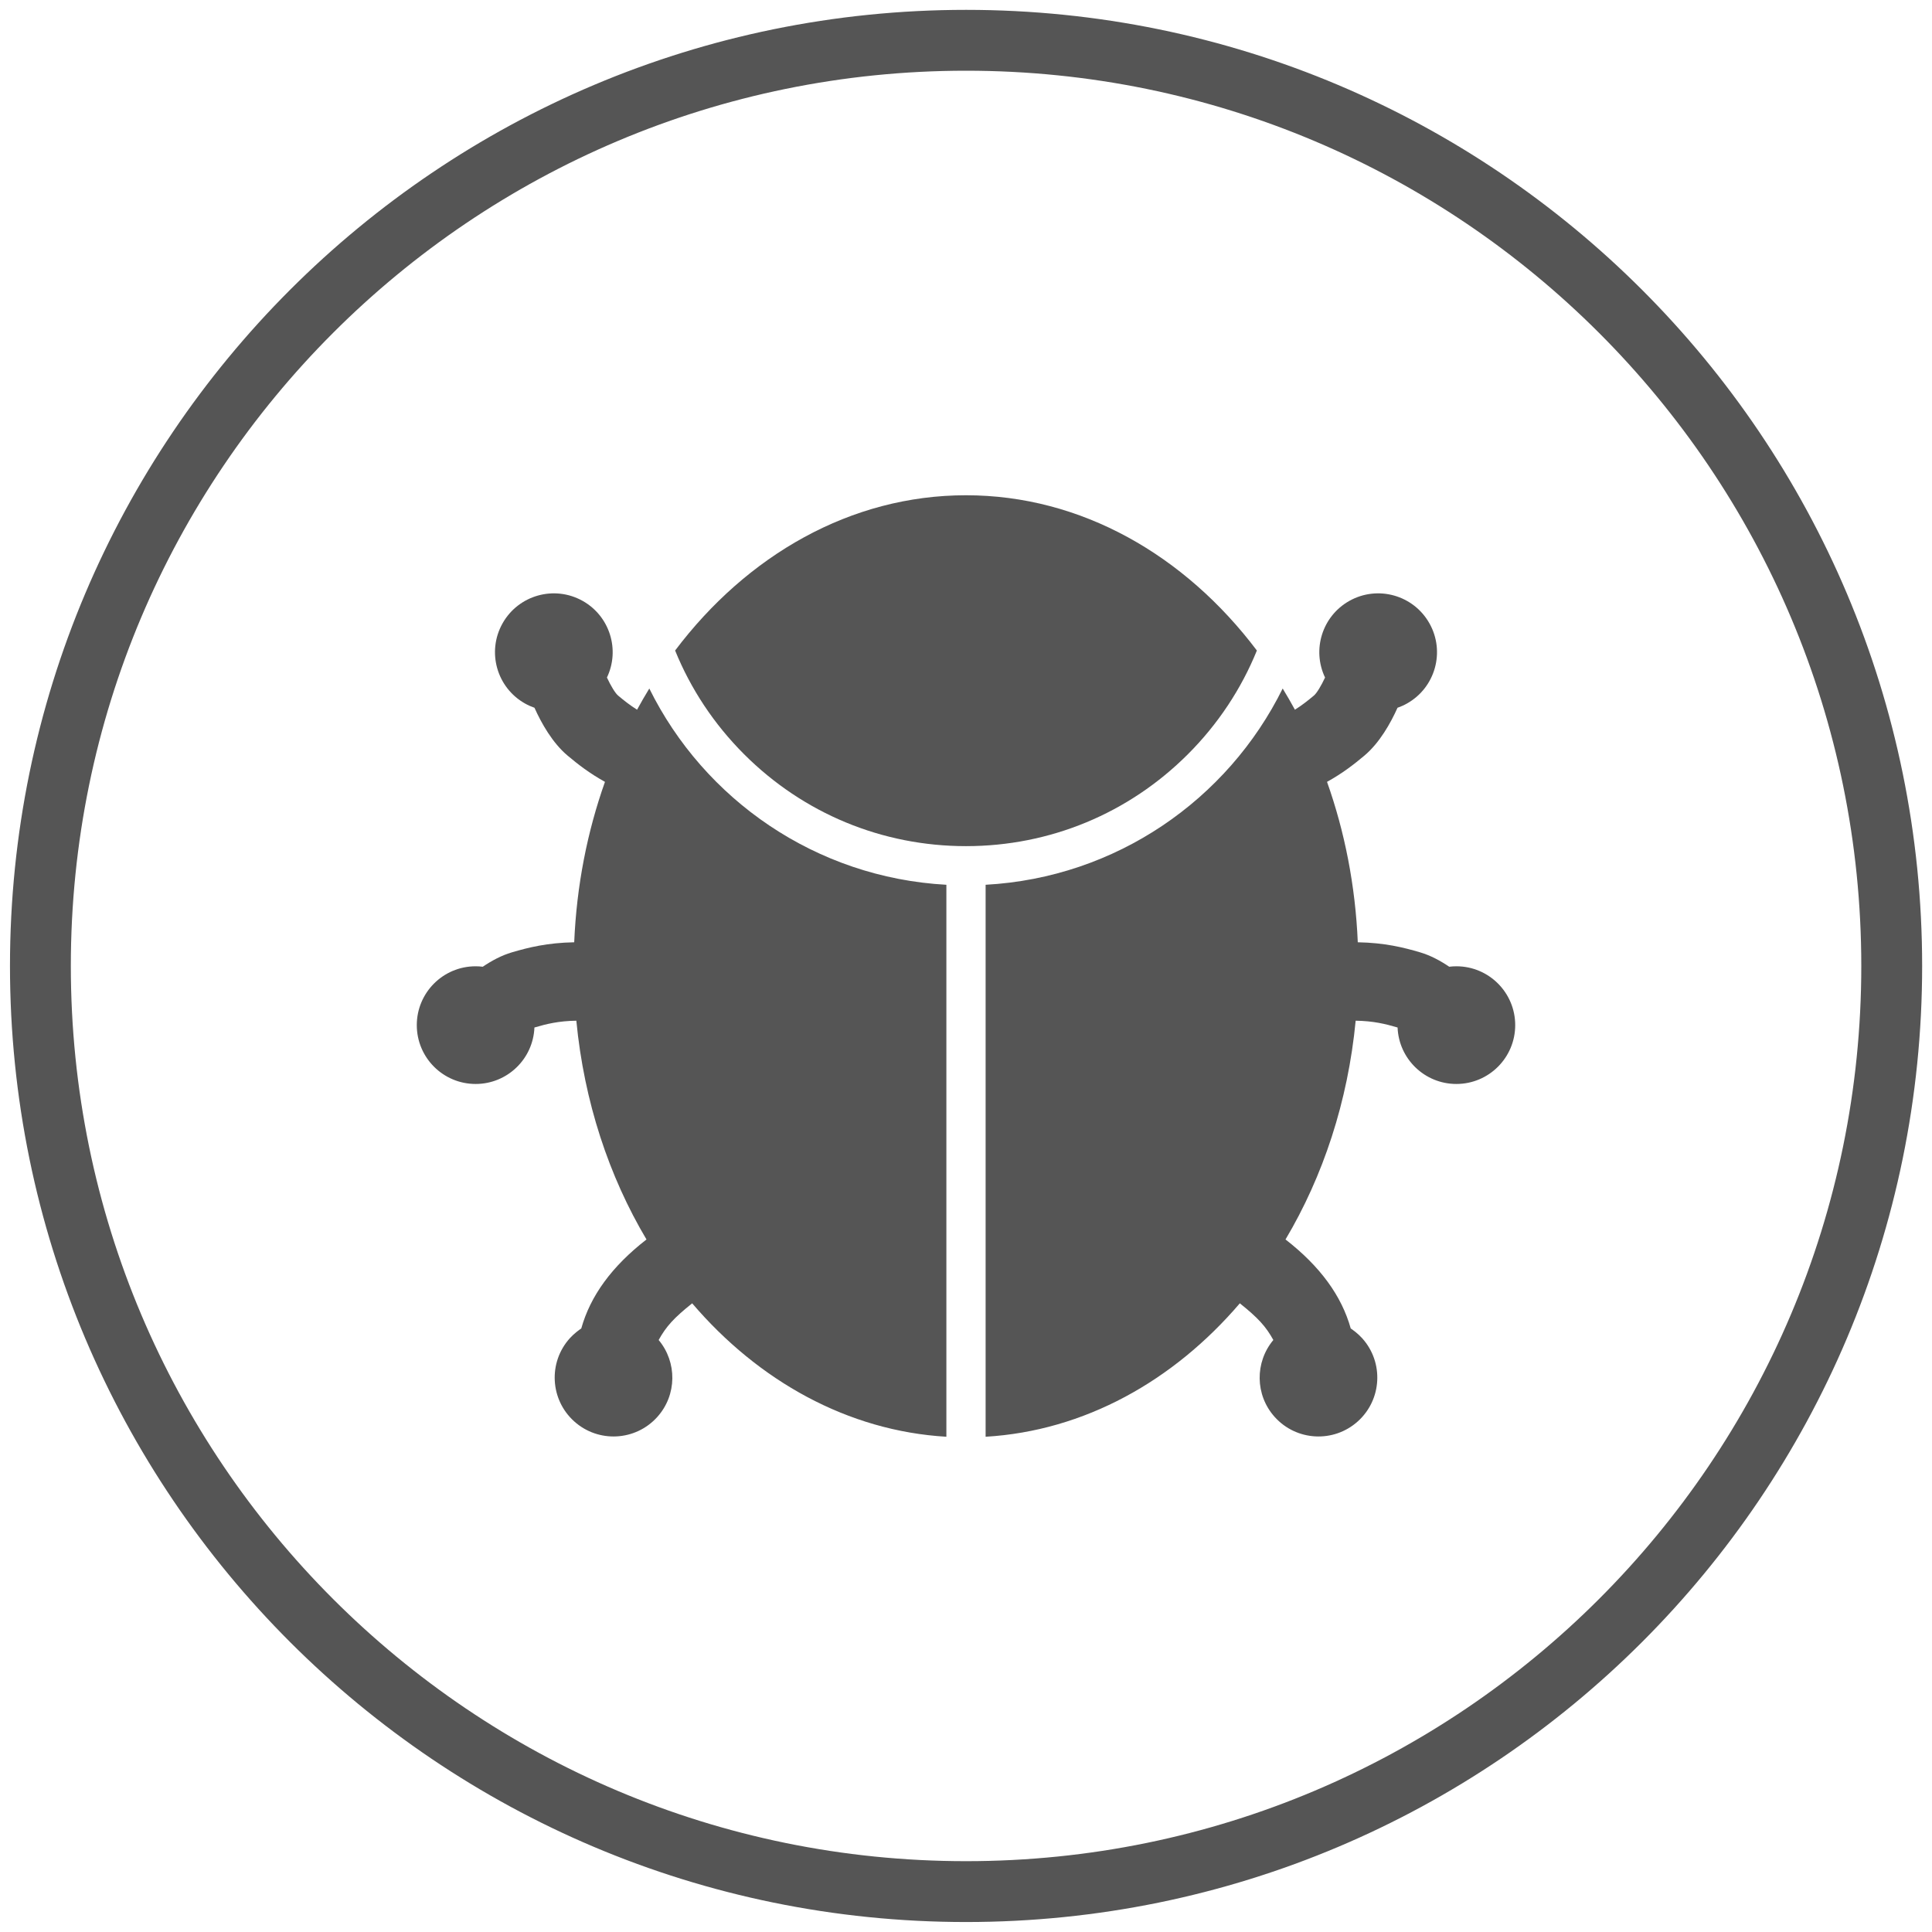
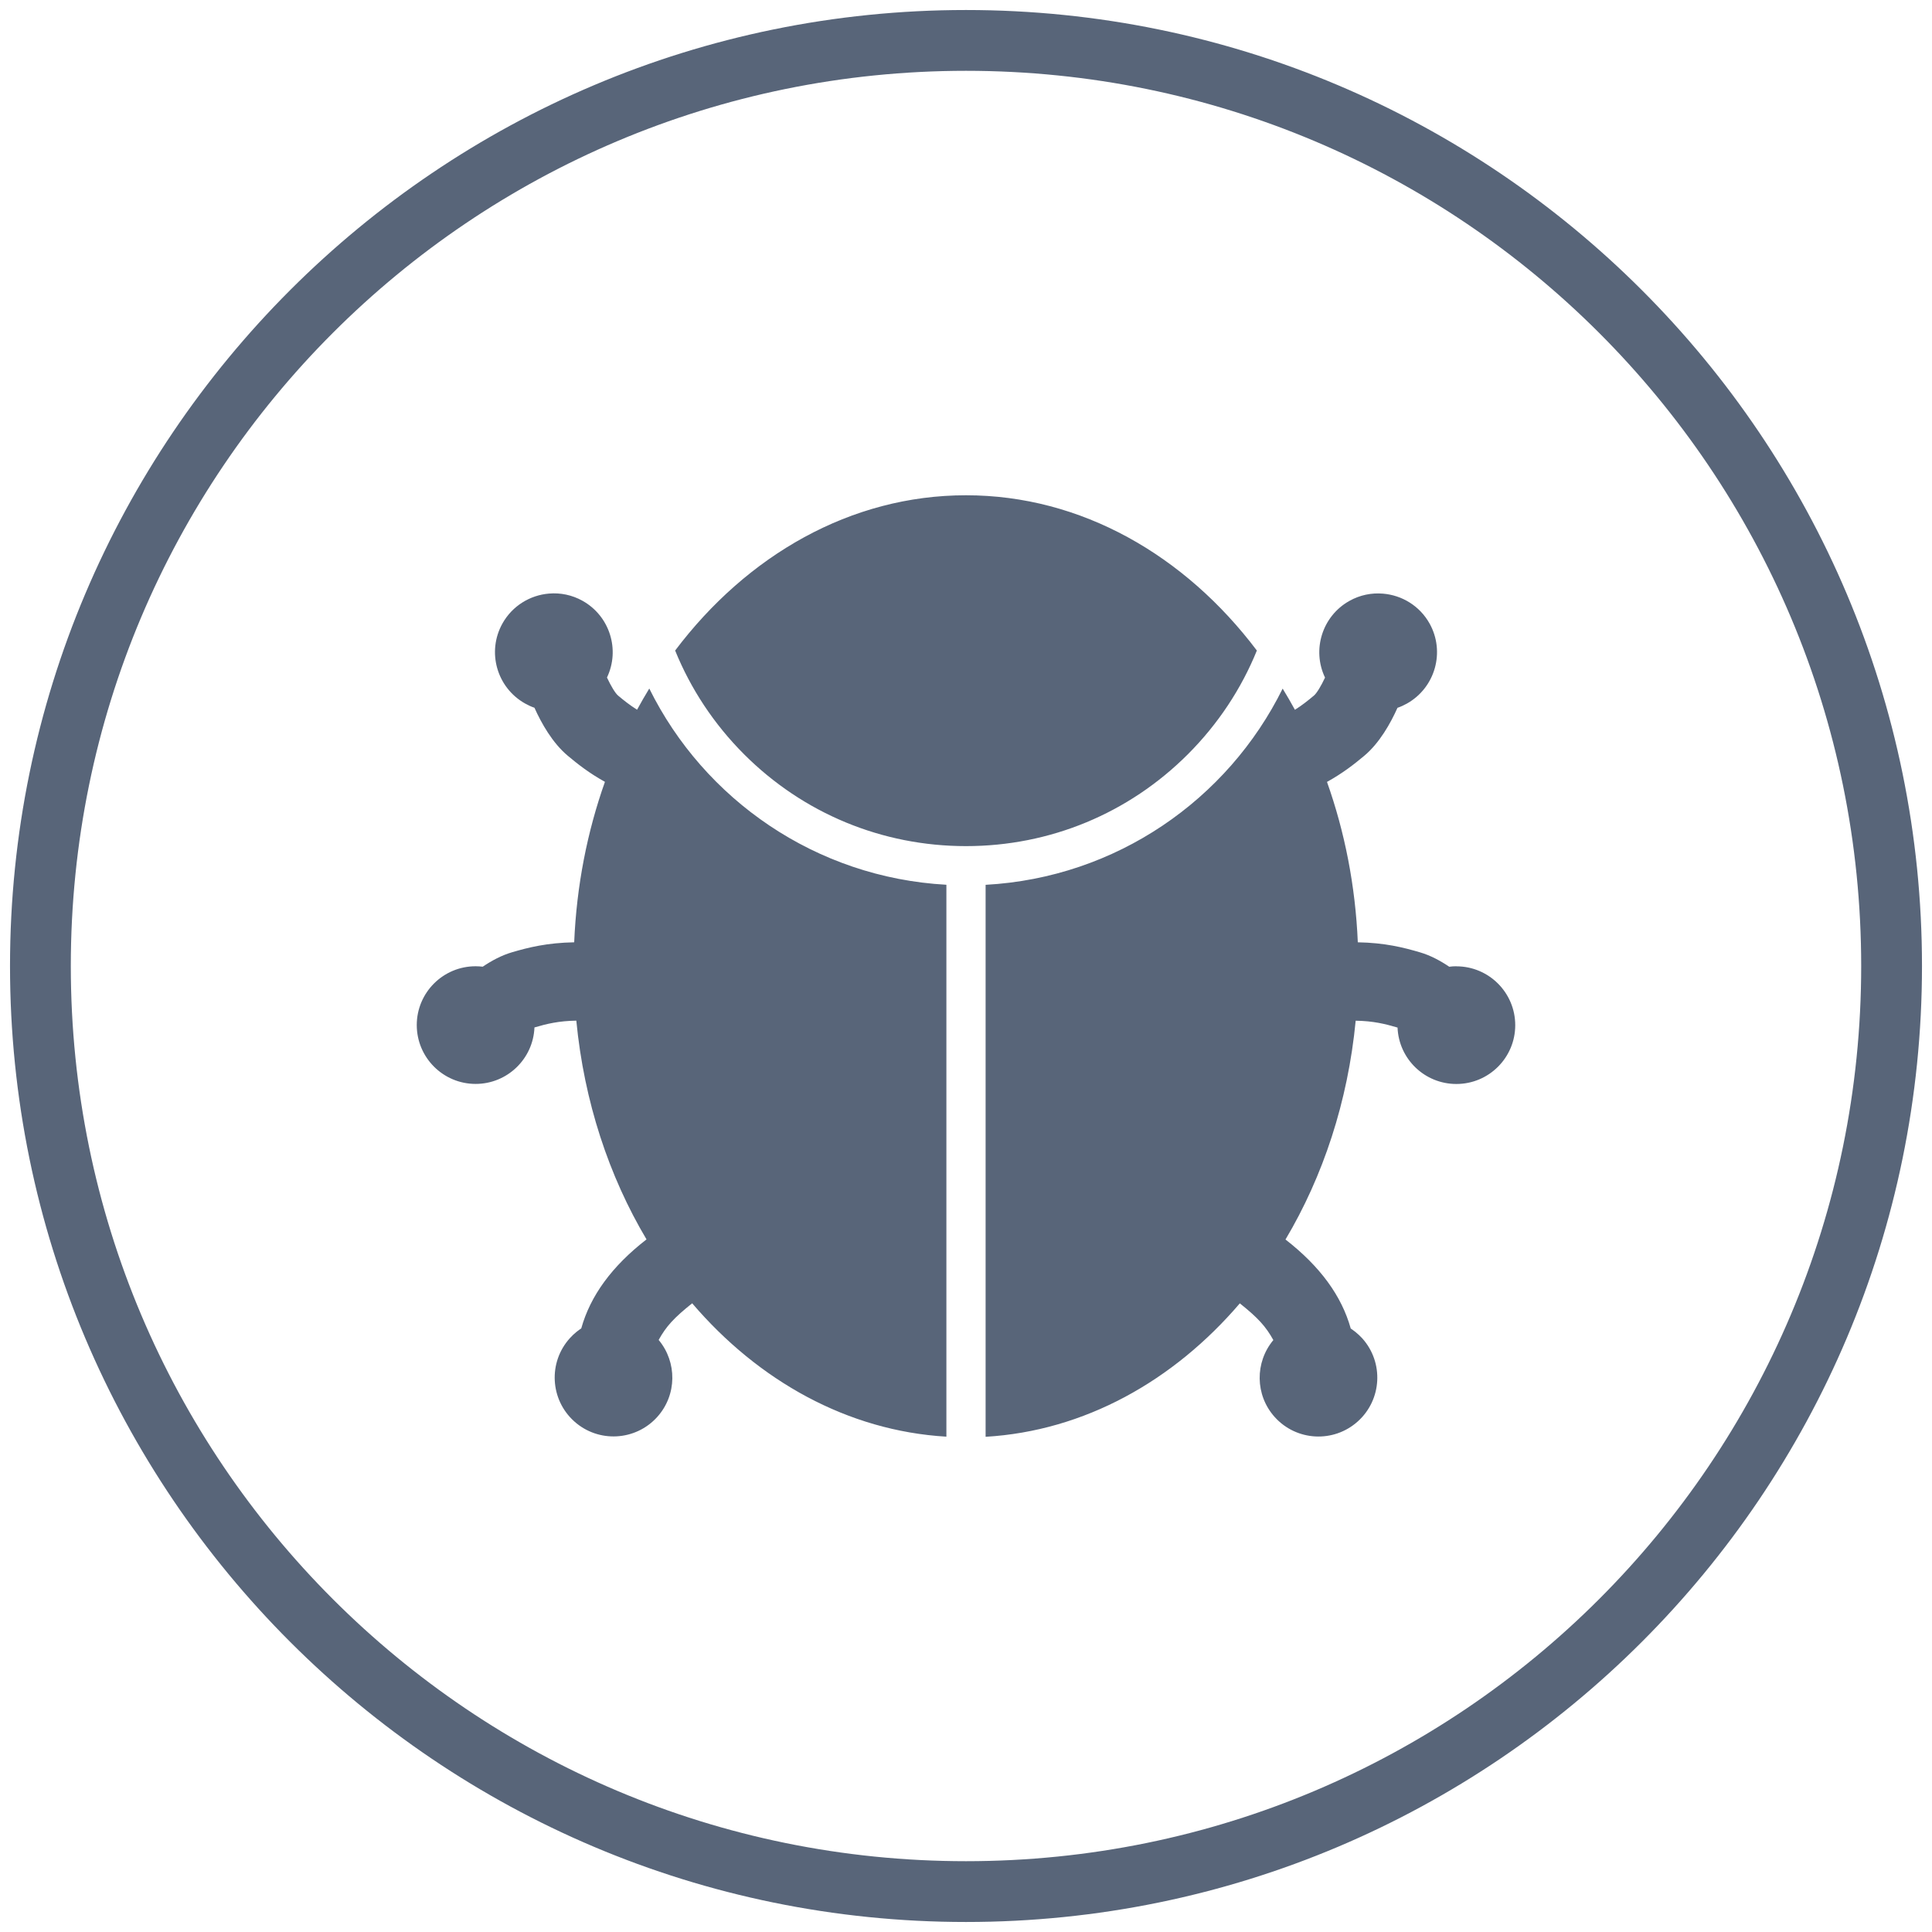
<svg xmlns="http://www.w3.org/2000/svg" width="60" height="60" viewBox="0 0 15.875 15.875" version="1.1" id="svg8">
-   <defs id="defs2">
- 	
- </defs>
+   <defs id="defs2" />
  <g id="layer1" transform="translate(0,-281.125)">
-     <circle style="opacity:1;fill:none;fill-opacity:1;stroke:#555555;stroke-width:0.5;stroke-miterlimit:4;stroke-dasharray:none;stroke-opacity:1" id="path815" cx="7.938" cy="289.062" r="7.606" />
-     <g id="g846-3" transform="matrix(0.08275965,0,0,0.08275965,-18.06599,265.8952)" style="fill:#555555;fill-opacity:1">
-       <g transform="matrix(0.2645833,0,0,0.2645833,-89.99435,207.9582)" id="g821-6" style="fill:#555555;fill-opacity:1">
-         <path d="m 73.3,391 c 0,0 0,0 0,0 1.8,3 2.8,6.4 2.8,10.2 L 64,464 120.2,441.9 c 2.7,-1.1 5.6,-1.7 8.7,-1.7 2.8,0 5.5,0.5 8,1.4 0,0 0.1,0 0.2,0 0.4,0.2 0.8,0.3 1.2,0.5 17.8,7.3 37.4,11.4 57.9,11.4 46.3,0 87.6,-20.5 114.8,-52.6 -14.1,3.6 -28.9,5.7 -44.1,5.7 -95.9,0 -173.7,-75 -173.7,-167.5 0,-11.8 1.3,-23.2 3.7,-34.3 -30,26.1 -48.9,63.8 -48.9,105.8 0,28.4 8.6,55.2 23.5,77.5 0.6,0.8 1.2,1.9 1.8,2.9 z" id="path817-7" style="fill:#555555;fill-opacity:1;stroke:#555555;stroke-opacity:1" />
-         <path d="m 290.3,48 c -83.7,0 -153.6,57.2 -170,133.2 -2.4,11.1 -3.7,22.5 -3.7,34.3 0,92.5 77.7,167.5 173.7,167.5 15.3,0 30,-2.1 44.1,-5.7 8.1,-2.1 16.1,-4.5 23.8,-7.6 0.5,-0.2 0.9,-0.4 1.4,-0.6 0.1,0 0.2,0 0.2,-0.1 2.9,-1.1 6.1,-1.7 9.3,-1.7 3.6,0 7,0.7 10.1,2 l 68.6,25.8 -17,-73.8 c 0,-4.4 1.2,-8.6 3.3,-12.2 0,0 0,0 0,0 0.6,-1.1 1.4,-2.1 2.1,-3.1 17.4,-26.1 27.5,-57.2 27.5,-90.5 C 464,123 386.3,48 290.3,48 Z" id="path819-5" style="fill:#555555;fill-opacity:1;stroke:#555555;stroke-opacity:1" />
-       </g>
-     </g>
+     <path style="color:#000000;font-style:normal;font-variant:normal;font-weight:normal;font-stretch:normal;font-size:medium;line-height:normal;font-family:sans-serif;font-variant-ligatures:normal;font-variant-position:normal;font-variant-caps:normal;font-variant-numeric:normal;font-variant-alternates:normal;font-feature-settings:normal;text-indent:0;text-align:start;text-decoration:none;text-decoration-line:none;text-decoration-style:solid;text-decoration-color:#000000;letter-spacing:normal;word-spacing:normal;text-transform:none;writing-mode:lr-tb;direction:ltr;text-orientation:mixed;dominant-baseline:auto;baseline-shift:baseline;text-anchor:start;white-space:normal;shape-padding:0;clip-rule:nonzero;display:inline;overflow:visible;visibility:visible;opacity:1;isolation:auto;mix-blend-mode:normal;color-interpolation:sRGB;color-interpolation-filters:linearRGB;solid-color:#000000;solid-opacity:1;vector-effect:none;fill:#586579;fill-opacity:1;fill-rule:nonzero;stroke:none;stroke-width:1.89;stroke-linecap:butt;stroke-linejoin:miter;stroke-miterlimit:4;stroke-dasharray:none;stroke-dashoffset:0;stroke-opacity:1;color-rendering:auto;image-rendering:auto;shape-rendering:auto;text-rendering:auto;enable-background:accumulate" d="M 30 0.311 C 13.613 0.311 0.311 13.613 0.311 30 C 0.311 46.387 13.613 59.689 30 59.689 C 46.387 59.689 59.689 46.387 59.689 30 C 59.689 13.613 46.387 0.311 30 0.311 z M 30 2.199 C 45.365 2.199 57.801 14.635 57.801 30 C 57.801 45.365 45.365 57.801 30 57.801 C 14.635 57.801 2.199 45.365 2.199 30 C 2.199 14.635 14.635 2.199 30 2.199 z M 30 15.381 C 26.417 15.381 23.196 17.248 20.967 20.203 C 21.451 21.394 22.171 22.487 23.107 23.424 C 24.948 25.265 27.397 26.277 30 26.277 C 32.603 26.277 35.05 25.265 36.891 23.424 C 37.827 22.487 38.549 21.394 39.033 20.203 C 36.804 17.248 33.583 15.381 30 15.381 z M 17.051 18.434 C 16.466 18.482 15.914 18.811 15.605 19.361 C 15.112 20.242 15.427 21.354 16.307 21.848 C 16.402 21.901 16.498 21.946 16.598 21.98 C 16.812 22.458 17.157 23.072 17.631 23.469 C 17.949 23.736 18.299 24.01 18.787 24.281 C 18.239 25.824 17.906 27.503 17.832 29.264 C 16.992 29.279 16.415 29.422 15.893 29.576 C 15.576 29.67 15.269 29.834 14.992 30.021 C 14.92 30.014 14.846 30.008 14.771 30.008 C 13.762 30.008 12.943 30.825 12.943 31.834 C 12.943 32.843 13.762 33.662 14.771 33.662 C 15.756 33.662 16.559 32.883 16.598 31.908 C 16.982 31.795 17.35 31.706 17.898 31.697 C 18.14 34.211 18.912 36.53 20.078 38.49 C 18.999 39.328 18.334 40.243 18.051 41.256 C 18.051 41.256 17.994 41.289 17.908 41.359 C 17.833 41.42 17.762 41.486 17.695 41.561 C 17.02 42.311 17.082 43.466 17.832 44.141 C 18.582 44.816 19.737 44.754 20.412 44.004 C 21.028 43.32 21.029 42.3 20.455 41.613 C 20.689 41.19 20.93 40.927 21.496 40.475 C 23.556 42.885 26.324 44.436 29.391 44.617 L 29.391 27.477 C 25.338 27.254 21.869 24.832 20.164 21.383 C 20.033 21.598 19.907 21.817 19.785 22.041 C 19.562 21.901 19.38 21.757 19.195 21.602 C 19.106 21.527 18.971 21.3 18.85 21.041 C 19.262 20.18 18.939 19.134 18.094 18.66 C 17.764 18.475 17.402 18.404 17.051 18.434 z M 42.949 18.436 C 42.598 18.406 42.236 18.477 41.906 18.662 C 41.061 19.136 40.738 20.182 41.15 21.043 C 41.029 21.302 40.894 21.527 40.805 21.602 C 40.62 21.757 40.438 21.903 40.215 22.043 C 40.093 21.819 39.965 21.6 39.834 21.385 C 38.129 24.835 34.663 27.256 30.609 27.479 L 30.609 44.621 C 33.676 44.44 36.444 42.887 38.504 40.477 C 39.07 40.929 39.311 41.194 39.545 41.617 C 38.971 42.304 38.972 43.323 39.588 44.008 C 40.263 44.758 41.418 44.818 42.168 44.143 C 42.918 43.468 42.98 42.313 42.305 41.562 C 42.238 41.489 42.167 41.424 42.092 41.363 C 42.006 41.293 41.949 41.26 41.949 41.26 C 41.666 40.247 41.001 39.332 39.922 38.494 C 41.088 36.534 41.86 34.213 42.102 31.699 C 42.65 31.707 43.018 31.799 43.402 31.912 C 43.441 32.887 44.244 33.664 45.229 33.664 C 46.238 33.664 47.057 32.847 47.057 31.838 C 47.057 30.829 46.238 30.01 45.229 30.01 L 45.229 30.008 C 45.154 30.008 45.08 30.012 45.008 30.023 C 44.731 29.836 44.424 29.671 44.107 29.578 C 43.586 29.424 43.008 29.279 42.168 29.264 C 42.094 27.503 41.759 25.826 41.211 24.283 C 41.699 24.012 42.051 23.738 42.369 23.471 C 42.843 23.074 43.186 22.46 43.4 21.982 C 43.5 21.948 43.598 21.903 43.693 21.85 C 44.573 21.356 44.888 20.241 44.395 19.361 C 44.086 18.811 43.534 18.484 42.949 18.436 z " transform="matrix(0.2645833,0,0,0.2645833,0,281.125)" id="path815" />
    <flowRoot xml:space="preserve" id="flowRoot908" style="fill:black;fill-opacity:1;stroke:none;font-family:sans-serif;font-style:normal;font-weight:normal;font-size:40px;line-height:1.25;letter-spacing:0px;word-spacing:0px">
      <flowRegion id="flowRegion910">
        <rect id="rect912" width="165.714" height="44.286" x="-106.429" y="-42.857" />
      </flowRegion>
      <flowPara id="flowPara914" />
    </flowRoot>
-     <g id="g948" transform="matrix(0.02014619,0,0,0.02014619,2.780034,283.9051)" style="fill:#555555;fill-opacity:1">
-       <path id="path942" d="M 374.64,127.327 C 345.365,88.512 303.062,64 256,64 c -47.062,0 -89.365,24.512 -118.64,63.327 6.354,15.64 15.833,30 28.13,42.297 24.176,24.176 56.319,37.49 90.51,37.49 34.191,0 66.334,-13.314 90.51,-37.49 12.297,-12.297 21.776,-26.658 28.13,-42.297 z" style="fill:#555555;fill-opacity:1" />
-       <path id="path944" d="m 126.836,142.824 c -1.725,2.827 -3.396,5.703 -4.992,8.644 -2.926,-1.84 -5.319,-3.74 -7.745,-5.773 -1.171,-0.981 -2.954,-3.949 -4.546,-7.35 5.41,-11.314 1.181,-25.037 -9.914,-31.261 -11.561,-6.484 -26.188,-2.372 -32.674,9.189 -6.485,11.56 -2.371,26.188 9.187,32.673 1.251,0.702 2.539,1.272 3.847,1.729 2.816,6.269 7.32,14.331 13.548,19.547 4.184,3.507 8.792,7.117 15.204,10.674 -7.195,20.259 -11.576,42.303 -12.545,65.427 -11.026,0.207 -18.619,2.1 -25.474,4.122 -4.16,1.227 -8.192,3.395 -11.823,5.852 -0.954,-0.115 -1.923,-0.182 -2.908,-0.182 -13.255,0 -24,10.745 -24,24 0,13.255 10.745,24 24,24 12.93,0 23.467,-10.227 23.976,-23.032 5.046,-1.482 9.888,-2.659 17.095,-2.774 3.167,33.015 13.304,63.483 28.613,89.224 -14.166,11.006 -22.882,23.016 -26.605,36.317 0,0 -0.75,0.438 -1.873,1.366 -0.982,0.794 -1.932,1.65 -2.804,2.619 -8.865,9.855 -8.062,25.031 1.793,33.895 9.854,8.865 25.028,8.062 33.893,-1.793 8.087,-8.988 8.095,-22.381 0.558,-31.395 3.074,-5.562 6.236,-9.014 13.67,-14.961 C 171.368,425.235 207.723,445.619 248,448 V 222.872 c -53.236,-2.918 -98.771,-34.734 -121.164,-80.048 z" style="fill:#555555;fill-opacity:1" />
-       <path id="path946" d="m 456,256.114 c -0.985,0 -1.954,0.066 -2.908,0.182 -3.631,-2.457 -7.663,-4.625 -11.823,-5.852 -6.854,-2.021 -14.447,-3.915 -25.474,-4.122 -0.969,-23.125 -5.35,-45.168 -12.545,-65.427 6.412,-3.557 11.021,-7.167 15.204,-10.674 6.228,-5.216 10.731,-13.278 13.548,-19.547 1.308,-0.458 2.596,-1.028 3.847,-1.729 11.558,-6.485 15.672,-21.114 9.187,-32.673 -6.485,-11.561 -21.113,-15.673 -32.674,-9.189 -11.095,6.225 -15.324,19.947 -9.914,31.261 -1.592,3.401 -3.375,6.369 -4.546,7.35 -2.426,2.033 -4.819,3.933 -7.745,5.773 -1.596,-2.941 -3.268,-5.817 -4.992,-8.644 -22.393,45.314 -67.928,77.13 -121.164,80.048 V 448 c 40.277,-2.381 76.632,-22.765 103.686,-54.42 7.434,5.947 10.596,9.399 13.67,14.961 -7.537,9.014 -7.529,22.406 0.558,31.395 8.864,9.855 24.038,10.658 33.893,1.793 9.854,-8.863 10.658,-24.039 1.793,-33.895 -0.872,-0.969 -1.821,-1.825 -2.804,-2.619 -1.123,-0.929 -1.873,-1.366 -1.873,-1.366 -3.724,-13.302 -12.439,-25.312 -26.605,-36.317 15.31,-25.74 25.446,-56.209 28.613,-89.224 7.207,0.115 12.049,1.292 17.095,2.774 0.509,12.806 11.046,23.032 23.976,23.032 13.255,0 24,-10.745 24,-24 0,-13.255 -10.748,-24 -24.003,-24 z" style="fill:#555555;fill-opacity:1" />
-     </g>
  </g>
</svg>
